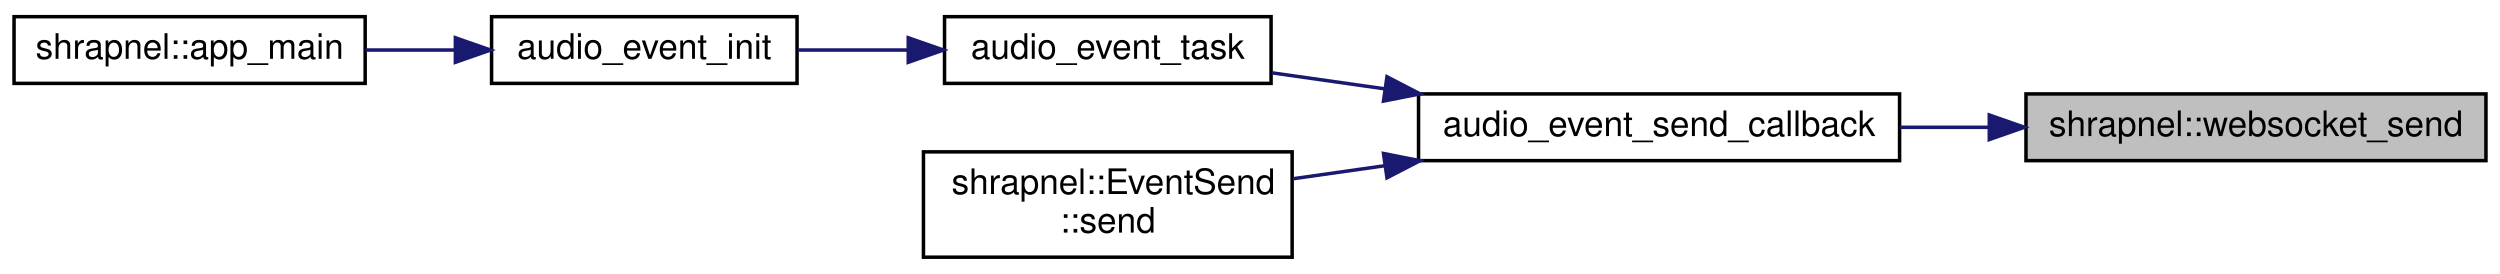
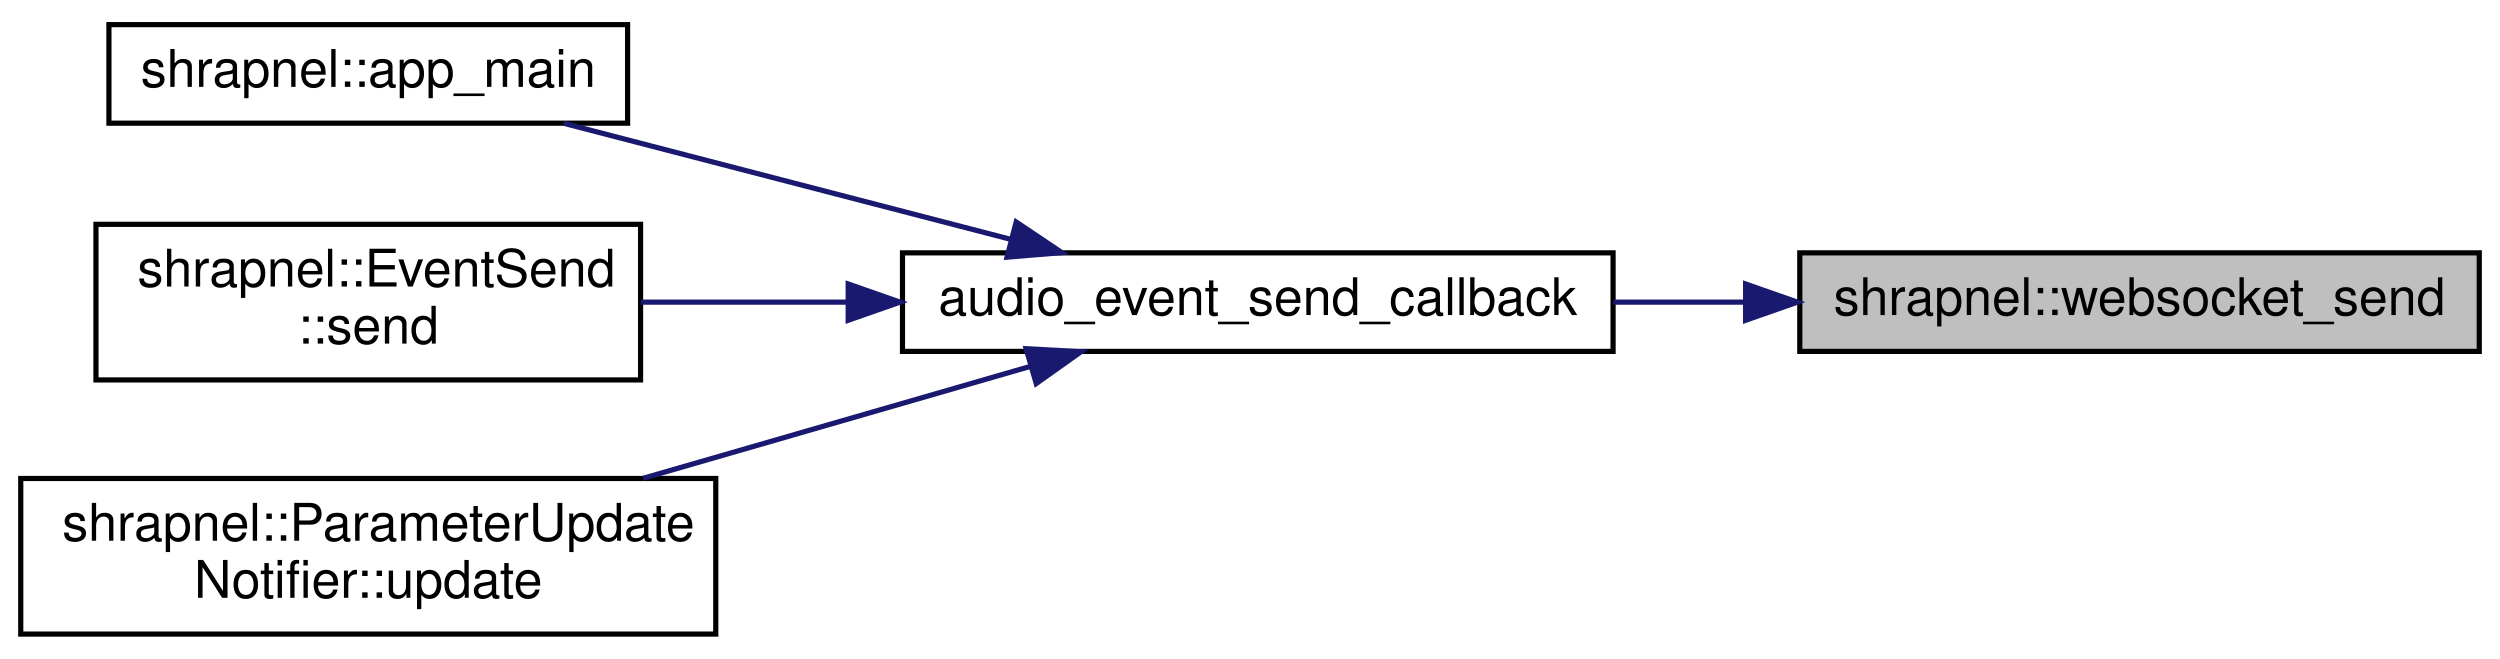
- <svg xmlns="http://www.w3.org/2000/svg" xmlns:xlink="http://www.w3.org/1999/xlink" width="712pt" height="78pt" viewBox="0.00 0.00 712.00 77.50">
-   <g id="graph0" class="graph" transform="scale(1 1) rotate(0) translate(4 73.5)">
+ <svg xmlns="http://www.w3.org/2000/svg" xmlns:xlink="http://www.w3.org/1999/xlink" width="482pt" height="127pt" viewBox="0.00 0.00 482.00 126.50">
+   <g id="graph0" class="graph" transform="scale(1 1) rotate(0) translate(4 122.5)">
    <g id="node1" class="node">
      <g id="a_node1">
        <a xlink:title=" ">
-           <polygon fill="#bfbfbf" stroke="black" points="573,-28 573,-47 704,-47 704,-28 573,-28" />
-           <text text-anchor="middle" x="638.5" y="-35" font-family="Helvetica,sans-Serif" font-size="10.00">shrapnel::websocket_send</text>
+           <polygon fill="#bfbfbf" stroke="black" points="343,-55 343,-74 474,-74 474,-55 343,-55" />
+           <text text-anchor="middle" x="408.5" y="-62" font-family="Helvetica,sans-Serif" font-size="10.00">shrapnel::websocket_send</text>
        </a>
      </g>
    </g>
    <g id="node2" class="node">
      <g id="a_node2">
-         <a xlink:href="main_8cpp.html#a956bb48f7ee4a35a535c8858a66596d5" target="_top" xlink:title="Called when an event is triggered.">
-           <polygon fill="none" stroke="black" points="400,-28 400,-47 537,-47 537,-28 400,-28" />
-           <text text-anchor="middle" x="468.5" y="-35" font-family="Helvetica,sans-Serif" font-size="10.00">audio_event_send_callback</text>
+         <a xlink:href="main_8cpp.html#a1a66099a9e1054494d0704363a5c8666" target="_top" xlink:title=" ">
+           <polygon fill="none" stroke="black" points="170,-55 170,-74 307,-74 307,-55 170,-55" />
+           <text text-anchor="middle" x="238.5" y="-62" font-family="Helvetica,sans-Serif" font-size="10.00">audio_event_send_callback</text>
        </a>
      </g>
    </g>
    <g id="edge1" class="edge">
-       <path fill="none" stroke="midnightblue" d="M562.35,-37.5C553.93,-37.5 545.38,-37.5 537.06,-37.5" />
-       <polygon fill="midnightblue" stroke="midnightblue" points="562.55,-41 572.55,-37.5 562.55,-34 562.55,-41" />
+       <path fill="none" stroke="midnightblue" d="M332.35,-64.5C323.93,-64.5 315.38,-64.5 307.06,-64.5" />
+       <polygon fill="midnightblue" stroke="midnightblue" points="332.55,-68 342.55,-64.5 332.55,-61 332.55,-68" />
    </g>
    <g id="node3" class="node">
      <g id="a_node3">
-         <a xlink:href="audio__events_8c.html#aaa06bd91aeddc4e4adc054b5a8ab8e92" target="_top" xlink:title=" ">
-           <polygon fill="none" stroke="black" points="265,-50 265,-69 358,-69 358,-50 265,-50" />
-           <text text-anchor="middle" x="311.5" y="-57" font-family="Helvetica,sans-Serif" font-size="10.00">audio_event_task</text>
+         <a xlink:href="namespaceshrapnel.html#a9f09f4ea750643310af9143a53735b7d" target="_top" xlink:title=" ">
+           <polygon fill="none" stroke="black" points="17,-99 17,-118 117,-118 117,-99 17,-99" />
+           <text text-anchor="middle" x="67" y="-106" font-family="Helvetica,sans-Serif" font-size="10.00">shrapnel::app_main</text>
        </a>
      </g>
    </g>
    <g id="edge2" class="edge">
-       <path fill="none" stroke="midnightblue" d="M390.35,-48.45C379.36,-50.01 368.37,-51.57 358.24,-53.01" />
-       <polygon fill="midnightblue" stroke="midnightblue" points="391.01,-51.89 400.42,-47.02 390.02,-44.96 391.01,-51.89" />
-     </g>
-     <g id="node6" class="node">
-       <g id="a_node6">
-         <a xlink:href="classshrapnel_1_1EventSend.html#a24668f434ef9ca992c9933f72078a555" target="_top" xlink:title=" ">
-           <polygon fill="none" stroke="black" points="259,-0.5 259,-30.5 364,-30.5 364,-0.5 259,-0.5" />
-           <text text-anchor="start" x="267" y="-18.5" font-family="Helvetica,sans-Serif" font-size="10.00">shrapnel::EventSend</text>
-           <text text-anchor="middle" x="311.5" y="-7.5" font-family="Helvetica,sans-Serif" font-size="10.00">::send</text>
-         </a>
-       </g>
-     </g>
-     <g id="edge5" class="edge">
-       <path fill="none" stroke="midnightblue" d="M390.43,-26.56C381.56,-25.3 372.68,-24.04 364.26,-22.85" />
-       <polygon fill="midnightblue" stroke="midnightblue" points="390.02,-30.04 400.42,-27.98 391.01,-23.11 390.02,-30.04" />
+       <path fill="none" stroke="midnightblue" d="M191.03,-76.56C163.85,-83.62 130.01,-92.4 104.71,-98.97" />
+       <polygon fill="midnightblue" stroke="midnightblue" points="191.92,-79.95 200.72,-74.05 190.16,-73.17 191.92,-79.95" />
    </g>
    <g id="node4" class="node">
      <g id="a_node4">
-         <a xlink:href="audio__events_8c.html#a3bc13f0f225db0bb8a8b61358e6a4461" target="_top" xlink:title=" ">
-           <polygon fill="none" stroke="black" points="136,-50 136,-69 223,-69 223,-50 136,-50" />
-           <text text-anchor="middle" x="179.5" y="-57" font-family="Helvetica,sans-Serif" font-size="10.00">audio_event_init</text>
+         <a xlink:href="classshrapnel_1_1EventSend.html#a217c3cc44e378465c057d93695c03f05" target="_top" xlink:title=" ">
+           <polygon fill="none" stroke="black" points="14.5,-49.5 14.5,-79.5 119.5,-79.5 119.5,-49.5 14.5,-49.5" />
+           <text text-anchor="start" x="22.5" y="-67.5" font-family="Helvetica,sans-Serif" font-size="10.00">shrapnel::EventSend</text>
+           <text text-anchor="middle" x="67" y="-56.5" font-family="Helvetica,sans-Serif" font-size="10.00">::send</text>
        </a>
      </g>
    </g>
    <g id="edge3" class="edge">
-       <path fill="none" stroke="midnightblue" d="M254.39,-59.5C243.98,-59.5 233.25,-59.5 223.31,-59.5" />
-       <polygon fill="midnightblue" stroke="midnightblue" points="254.67,-63 264.67,-59.5 254.67,-56 254.67,-63" />
+       <path fill="none" stroke="midnightblue" d="M159.29,-64.5C145.8,-64.5 132.09,-64.5 119.54,-64.5" />
+       <polygon fill="midnightblue" stroke="midnightblue" points="159.53,-68 169.53,-64.5 159.53,-61 159.53,-68" />
    </g>
    <g id="node5" class="node">
      <g id="a_node5">
-         <a xlink:href="namespaceshrapnel.html#a9f09f4ea750643310af9143a53735b7d" target="_top" xlink:title=" ">
-           <polygon fill="none" stroke="black" points="0,-50 0,-69 100,-69 100,-50 0,-50" />
-           <text text-anchor="middle" x="50" y="-57" font-family="Helvetica,sans-Serif" font-size="10.00">shrapnel::app_main</text>
+         <a xlink:href="classshrapnel_1_1ParameterUpdateNotifier.html#a967cc4697c8d692d1c91d8295d8c1012" target="_top" xlink:title=" ">
+           <polygon fill="none" stroke="black" points="0,-0.5 0,-30.5 134,-30.5 134,-0.5 0,-0.5" />
+           <text text-anchor="start" x="8" y="-18.5" font-family="Helvetica,sans-Serif" font-size="10.00">shrapnel::ParameterUpdate</text>
+           <text text-anchor="middle" x="67" y="-7.5" font-family="Helvetica,sans-Serif" font-size="10.00">Notifier::update</text>
        </a>
      </g>
    </g>
    <g id="edge4" class="edge">
-       <path fill="none" stroke="midnightblue" d="M125.57,-59.5C117.13,-59.5 108.43,-59.5 100.08,-59.5" />
-       <polygon fill="midnightblue" stroke="midnightblue" points="125.69,-63 135.69,-59.5 125.69,-56 125.69,-63" />
+       <path fill="none" stroke="midnightblue" d="M194.72,-52.13C172.03,-45.57 143.96,-37.46 120.02,-30.54" />
+       <polygon fill="midnightblue" stroke="midnightblue" points="193.84,-55.52 204.42,-54.94 195.78,-48.8 193.84,-55.52" />
    </g>
  </g>
</svg>
